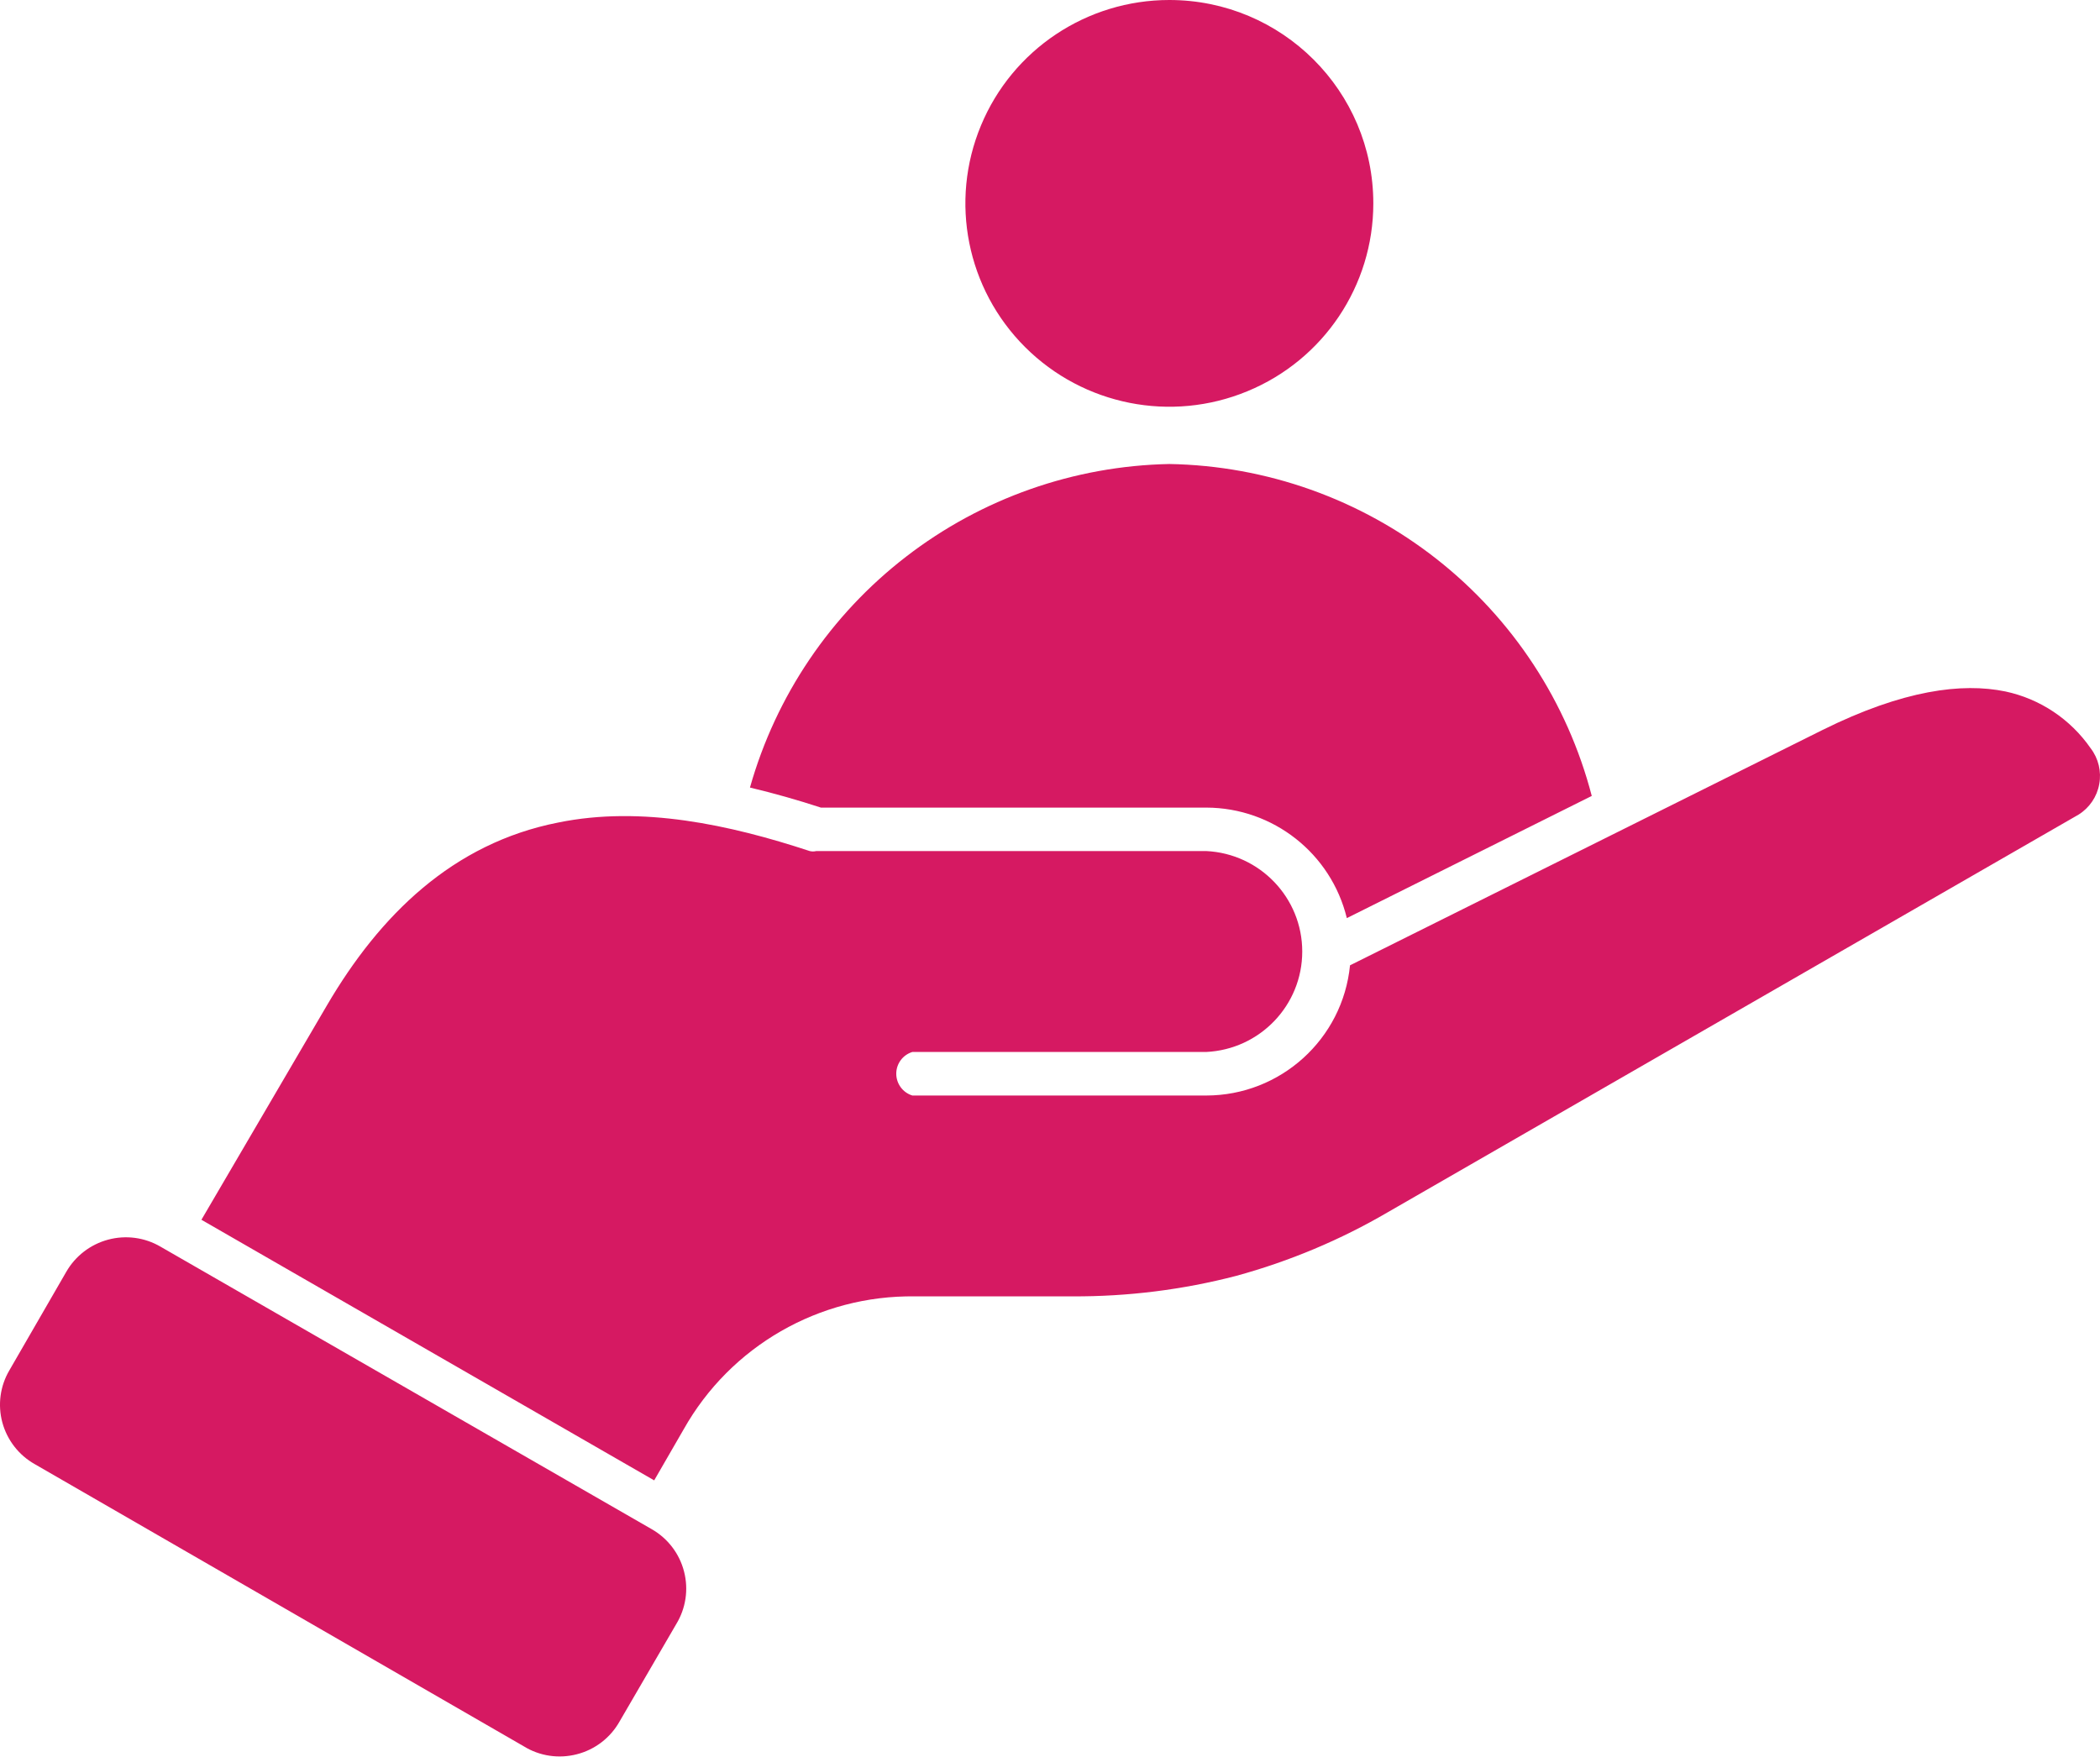
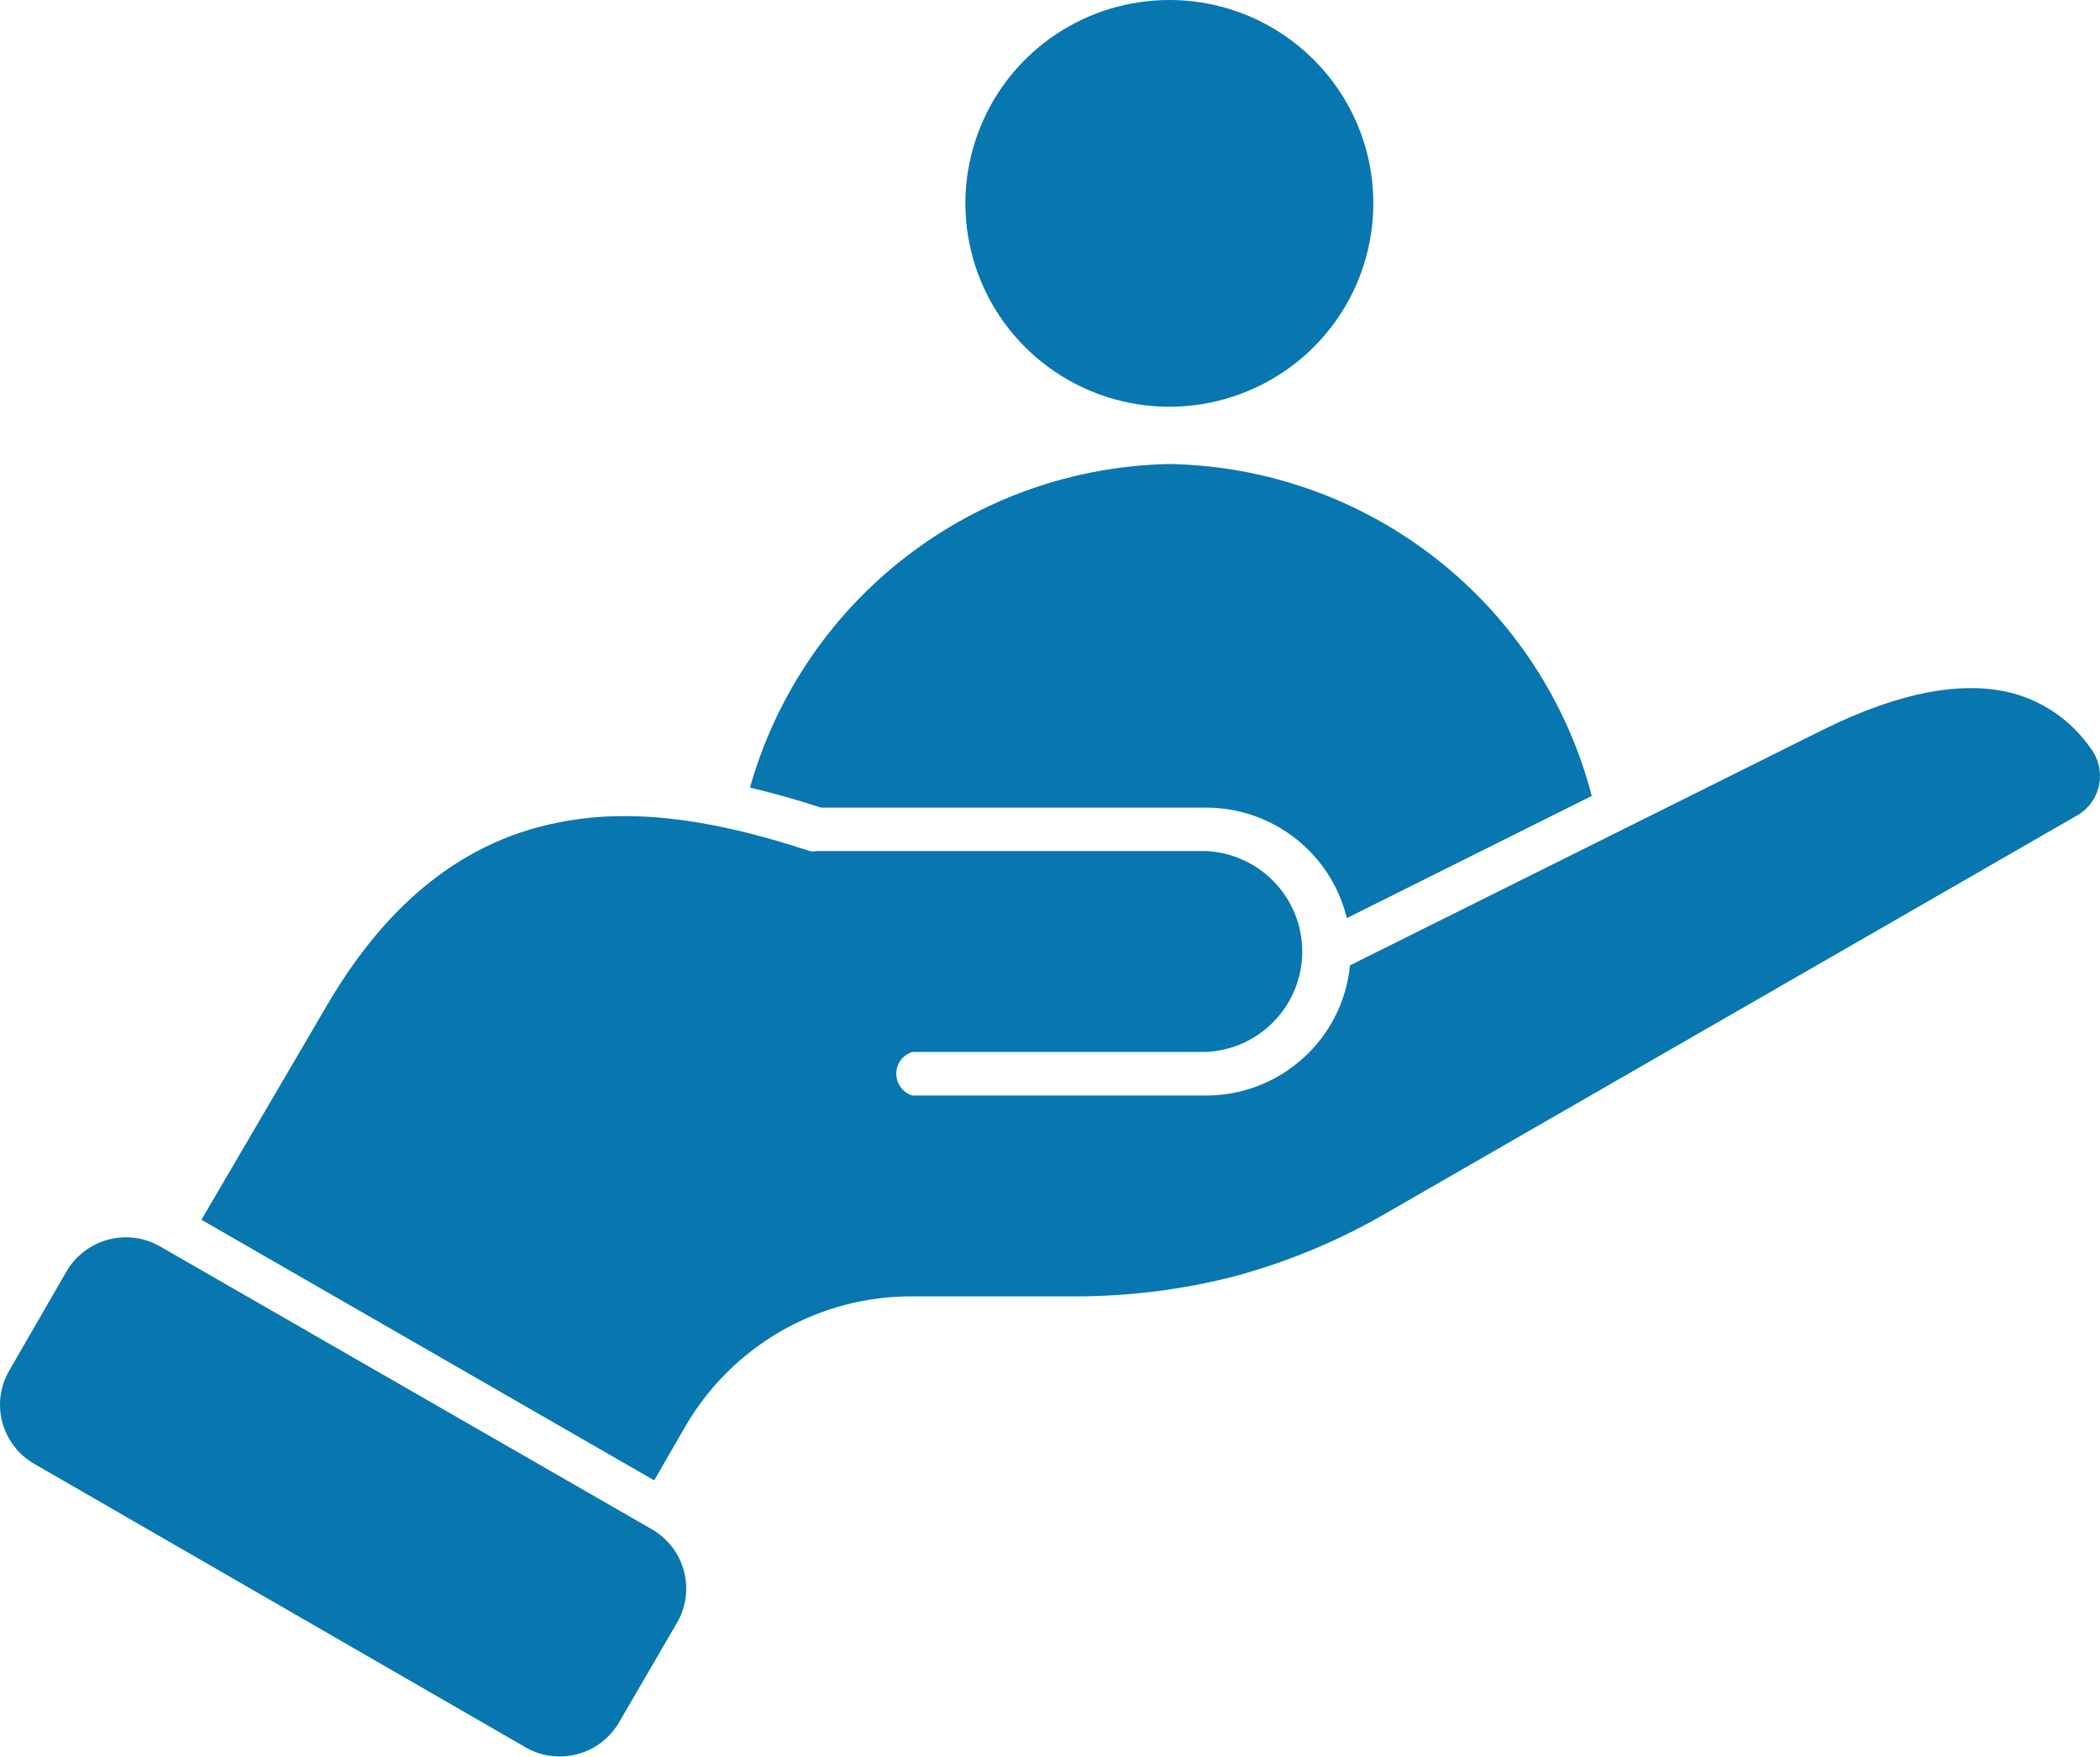
<svg xmlns="http://www.w3.org/2000/svg" width="104" height="87" viewBox="0 0 104 87" fill="none">
-   <path fill-rule="evenodd" clip-rule="evenodd" d="M57.909 0C53.826 0 50.141 2.453 48.58 6.22C47.014 9.983 47.881 14.315 50.769 17.195C53.658 20.076 58.002 20.941 61.775 19.379C65.553 17.822 68.012 14.147 68.012 10.075C68.012 4.508 63.491 0 57.909 0ZM102.937 40.35C103.476 40.015 103.852 39.463 103.963 38.837C104.078 38.215 103.923 37.566 103.538 37.064C102.538 35.621 101.03 34.615 99.314 34.249C97.173 33.808 94.262 34.17 90.254 36.159L66.858 47.814C66.496 51.471 63.417 54.259 59.736 54.263H45.182C44.709 54.117 44.386 53.676 44.386 53.182C44.386 52.688 44.709 52.252 45.182 52.106H59.736C62.399 51.978 64.492 49.79 64.492 47.13C64.492 44.474 62.399 42.282 59.736 42.154H40.427C40.317 42.181 40.206 42.181 40.1 42.154C36.158 40.857 31.775 39.895 27.643 40.742C22.41 41.77 18.8 45.348 16.203 49.777L9.975 60.417L32.398 73.325L33.858 70.797C36.176 66.677 40.569 64.149 45.306 64.211H53.109C55.843 64.224 58.572 63.885 61.217 63.197C63.854 62.477 66.388 61.414 68.746 60.034L102.937 40.35ZM32.275 75.742C33.072 76.197 33.651 76.956 33.877 77.842C34.107 78.729 33.965 79.668 33.487 80.449L30.687 85.262C30.236 86.069 29.471 86.66 28.573 86.89C27.675 87.124 26.719 86.983 25.932 86.493L1.722 72.522C0.93 72.077 0.355 71.331 0.116 70.458C-0.119 69.584 0.005 68.653 0.465 67.873L3.283 62.994C3.734 62.209 4.482 61.635 5.358 61.401C6.234 61.167 7.167 61.291 7.95 61.75L32.275 75.742ZM57.91 22.983C62.723 23.066 67.368 24.721 71.146 27.689C74.924 30.658 77.622 34.778 78.83 39.424L66.7 45.476C65.922 42.274 63.051 40.011 59.746 40.002H40.655C39.522 39.631 38.332 39.292 37.142 39.009V39.005C38.425 34.466 41.132 30.456 44.875 27.571C48.613 24.686 53.187 23.076 57.911 22.983L57.91 22.983Z" fill="#D61962" />
+   <path fill-rule="evenodd" clip-rule="evenodd" d="M57.909 0C53.826 0 50.141 2.453 48.58 6.22C47.014 9.983 47.881 14.315 50.769 17.195C53.658 20.076 58.002 20.941 61.775 19.379C65.553 17.822 68.012 14.147 68.012 10.075C68.012 4.508 63.491 0 57.909 0ZM102.937 40.35C103.476 40.015 103.852 39.463 103.963 38.837C104.078 38.215 103.923 37.566 103.538 37.064C102.538 35.621 101.03 34.615 99.314 34.249C97.173 33.808 94.262 34.17 90.254 36.159L66.858 47.814C66.496 51.471 63.417 54.259 59.736 54.263H45.182C44.709 54.117 44.386 53.676 44.386 53.182C44.386 52.688 44.709 52.252 45.182 52.106H59.736C62.399 51.978 64.492 49.79 64.492 47.13C64.492 44.474 62.399 42.282 59.736 42.154H40.427C40.317 42.181 40.206 42.181 40.1 42.154C36.158 40.857 31.775 39.895 27.643 40.742C22.41 41.77 18.8 45.348 16.203 49.777L9.975 60.417L32.398 73.325L33.858 70.797C36.176 66.677 40.569 64.149 45.306 64.211H53.109C55.843 64.224 58.572 63.885 61.217 63.197C63.854 62.477 66.388 61.414 68.746 60.034L102.937 40.35ZM32.275 75.742C33.072 76.197 33.651 76.956 33.877 77.842C34.107 78.729 33.965 79.668 33.487 80.449L30.687 85.262C30.236 86.069 29.471 86.66 28.573 86.89C27.675 87.124 26.719 86.983 25.932 86.493L1.722 72.522C0.93 72.077 0.355 71.331 0.116 70.458C-0.119 69.584 0.005 68.653 0.465 67.873L3.283 62.994C3.734 62.209 4.482 61.635 5.358 61.401C6.234 61.167 7.167 61.291 7.95 61.75L32.275 75.742ZM57.91 22.983C62.723 23.066 67.368 24.721 71.146 27.689C74.924 30.658 77.622 34.778 78.83 39.424L66.7 45.476C65.922 42.274 63.051 40.011 59.746 40.002H40.655C39.522 39.631 38.332 39.292 37.142 39.009V39.005C38.425 34.466 41.132 30.456 44.875 27.571C48.613 24.686 53.187 23.076 57.911 22.983L57.91 22.983Z" fill="#0977AF" />
</svg>
